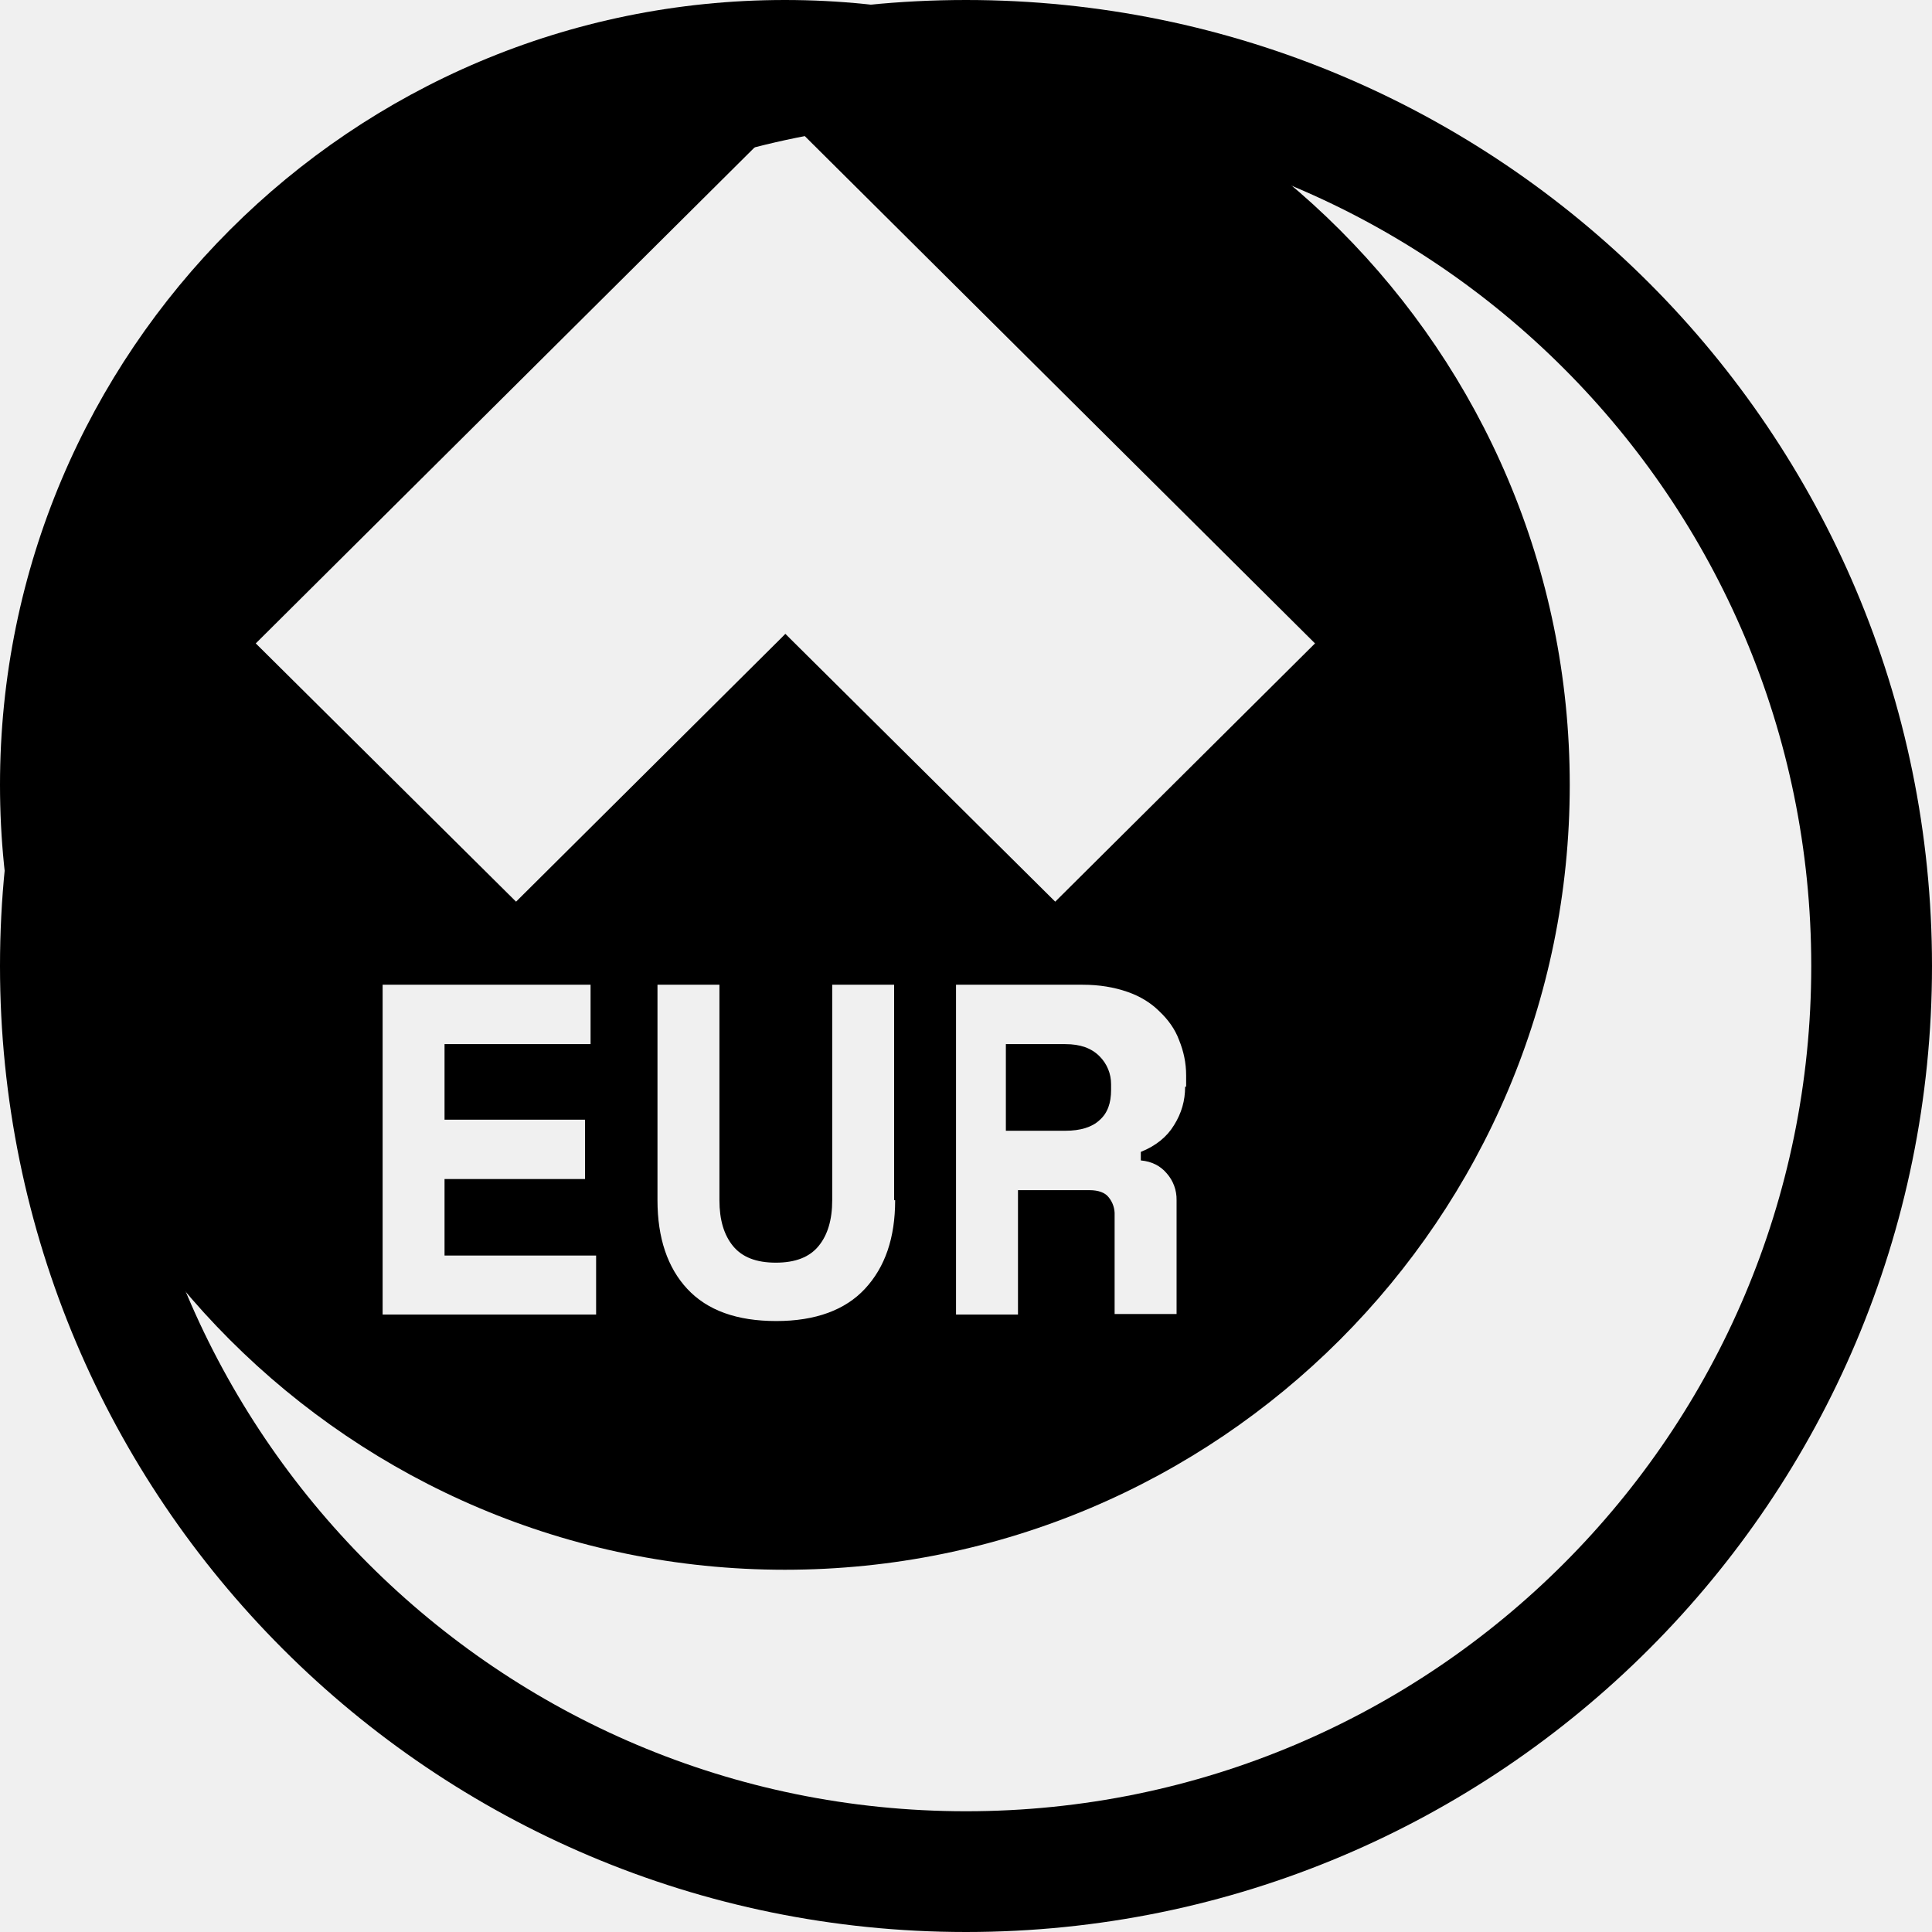
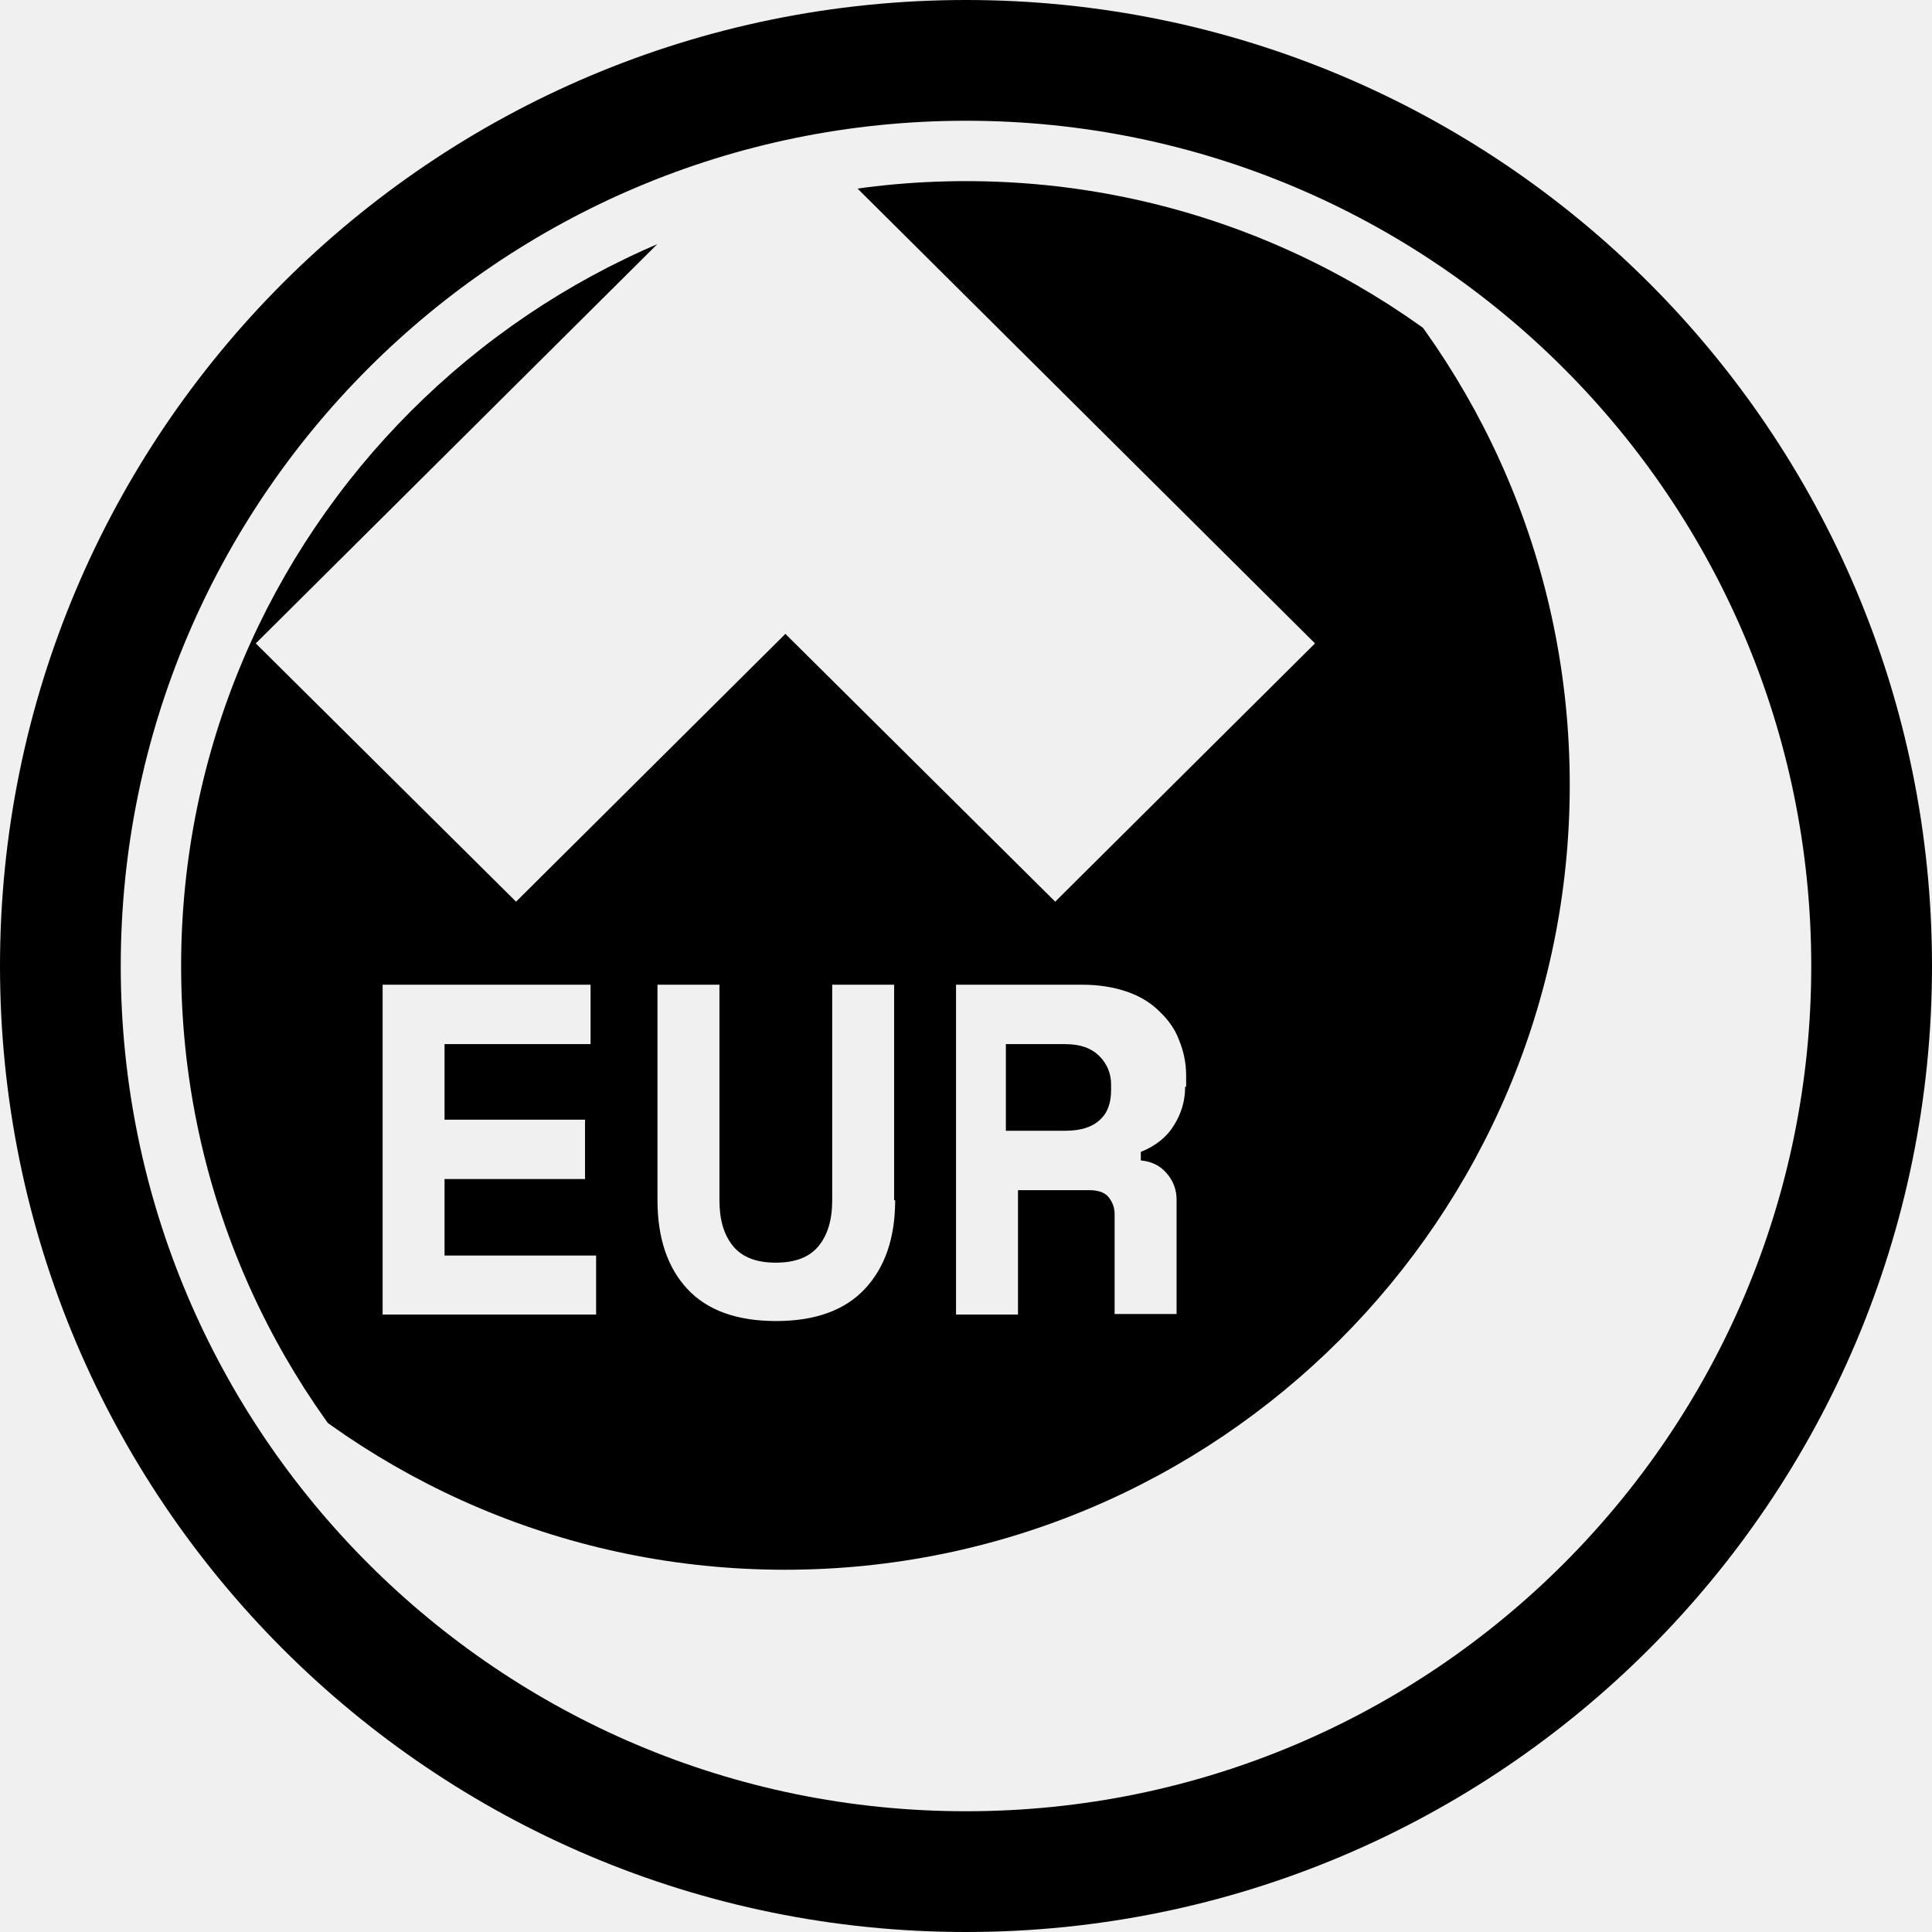
<svg xmlns="http://www.w3.org/2000/svg" width="32" height="32" fill="none" viewBox="0 0 32 32">
  <circle cx="16" cy="16" r="15" stroke="currentColor" stroke-width="2" />
-   <g clip-path="url(#eura(ageur)__circleClip)">
+   <g clip-path="url(#euraageur__circleClip)">
    <g style="transform:scale(.8125);transform-origin:50% 50%">
-       <g fill="currentColor" clip-path="url(#eura(ageur)__eura(ageur)__clip0_297_3)">
+       <g fill="currentColor" clip-path="url(#euraageur__clip0_297_3)">
        <path d="M21.717 21.285h-1.212v1.766h1.212c.307 0 .543-.072.697-.216.165-.144.236-.349.236-.616v-.113a.8.8 0 0 0-.236-.574c-.164-.165-.39-.247-.698-.247" />
        <path d="M16 0C7.164 0 0 7.164 0 16s7.164 16 16 16 16-7.164 16-16S24.836 0 16 0m-3.838 26.797H7.8v-6.723h4.239v1.211H9.062v1.54h2.864v1.21H9.062v1.56h3.09v1.212zm6.086-2.33c0 .77-.206 1.365-.616 1.806-.4.431-1.006.657-1.807.657s-1.405-.215-1.816-.657c-.4-.43-.606-1.036-.606-1.806v-4.393h1.263v4.393c0 .4.092.708.277.934s.472.339.872.339.688-.113.873-.34c.184-.225.277-.533.277-.933v-4.393h1.262v4.393zm5.911-2.31c0 .278-.072.535-.226.78-.143.237-.37.422-.677.545v.174c.226.02.4.113.523.257a.8.8 0 0 1 .206.554v2.32h-1.263v-2.012a.54.54 0 0 0-.123-.37c-.072-.092-.205-.143-.39-.143h-1.457v2.535h-1.263v-6.723h2.576c.35 0 .647.052.914.144s.482.226.657.4c.174.165.318.36.4.585.092.226.144.462.144.719v.226zm-2.658-3.786-5.398-5.357-.093-.093-.092.093-5.398 5.367-5.306-5.265L16.01 2.381l10.797 10.735-5.296 5.265z" />
      </g>
+       <defs>
+         <clipPath id="euraageur__clip0_297_3">
+           <path fill="#fff" d="M0 0h32v32H0z" />
+         </clipPath>
+       </defs>
    </g>
  </g>
  <defs>
-     <clipPath id="eura(ageur)__circleClip">
+     <clipPath id="euraageur__circleClip">
      <circle cx="16" cy="16" r="13" />
    </clipPath>
  </defs>
</svg>
